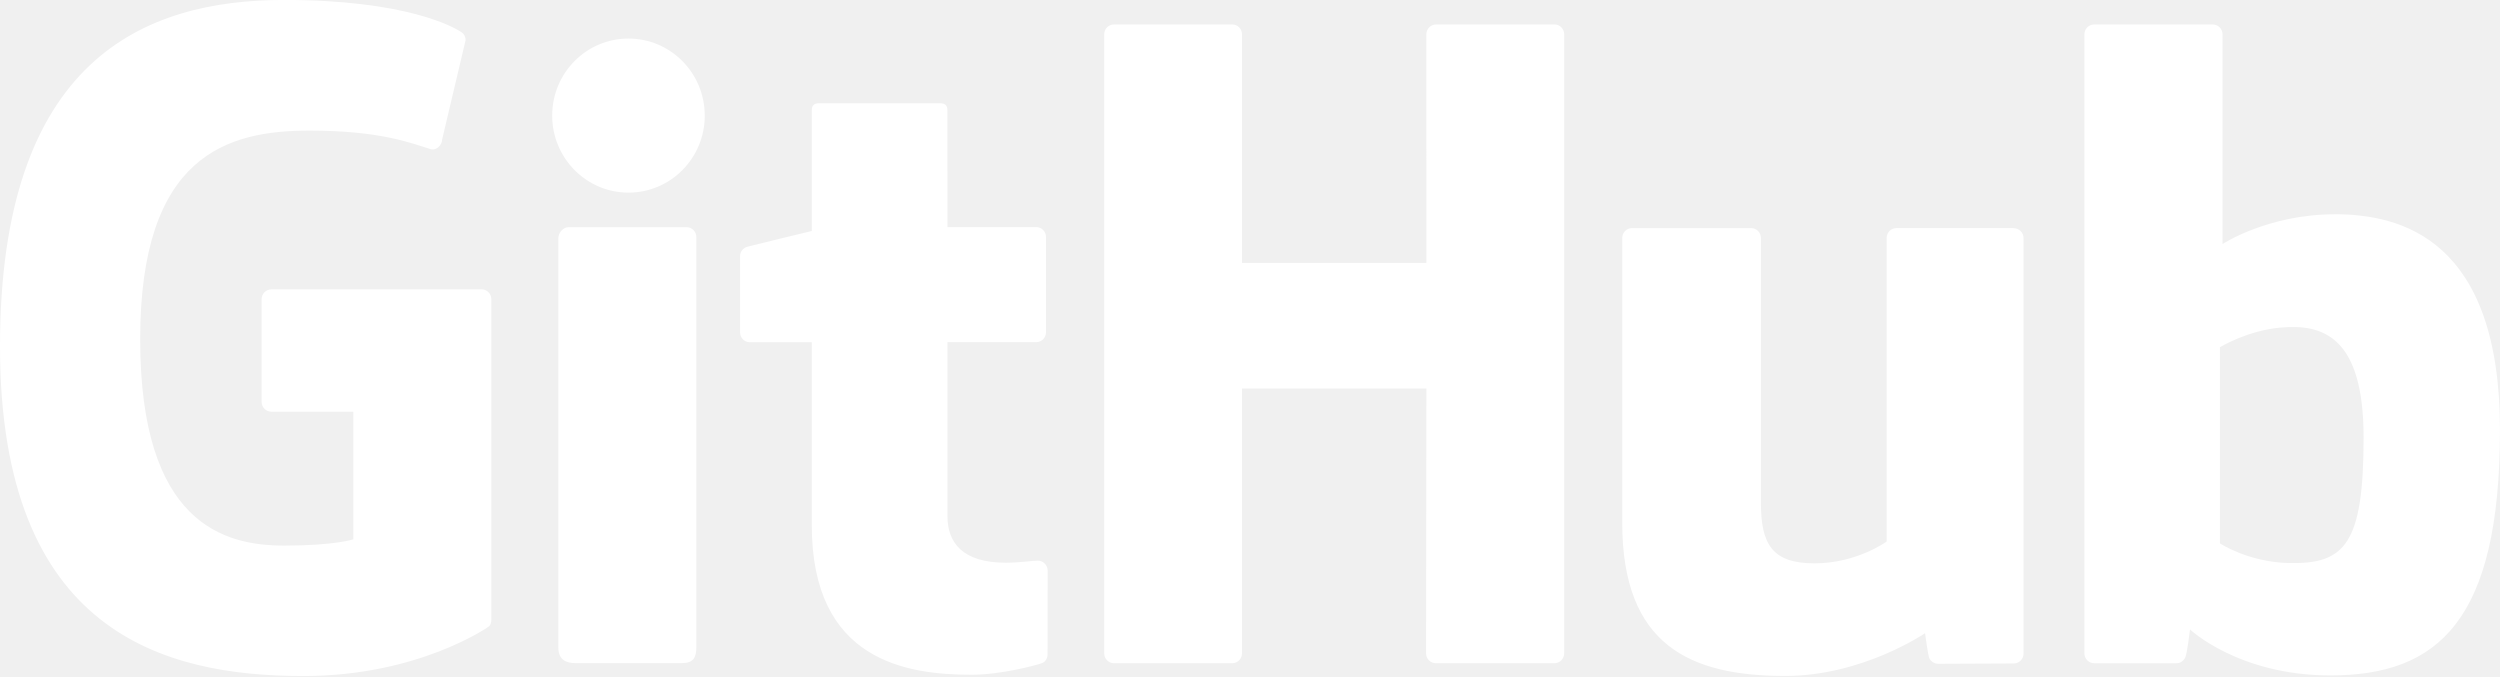
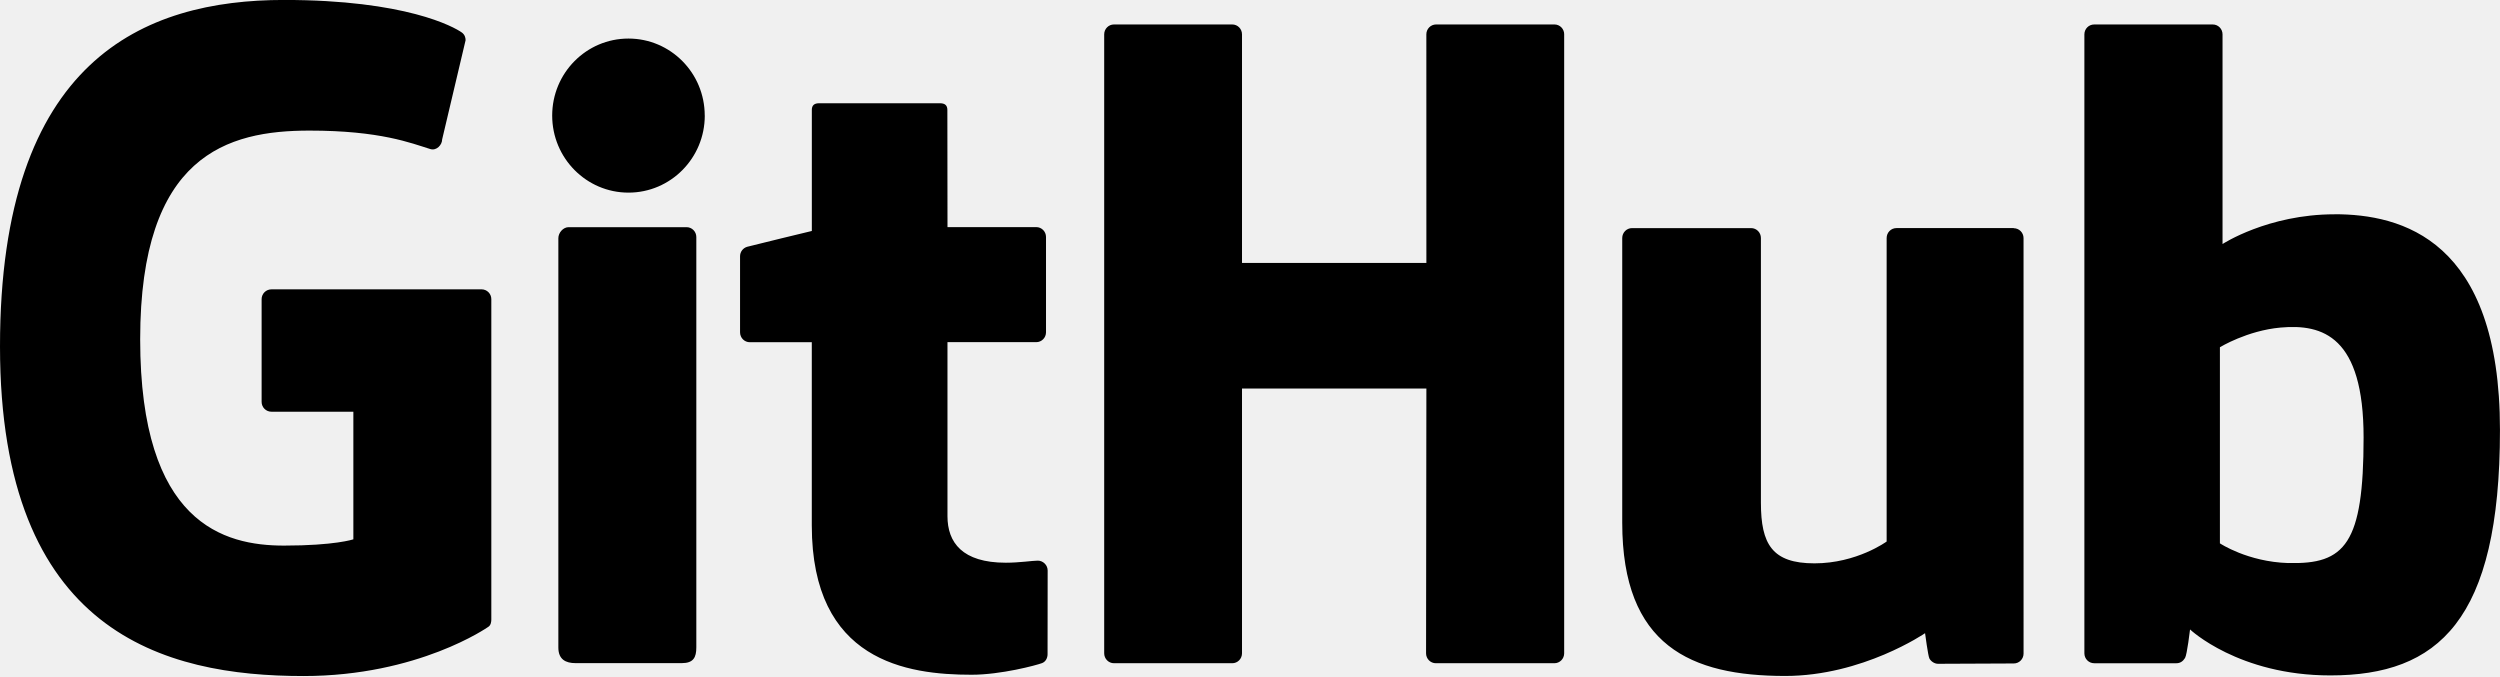
<svg xmlns="http://www.w3.org/2000/svg" viewBox="0 0 600.3 162.337">
-   <path fill="#fff" d="M115.622 69.478H65.176c-1.302 0-2.357 1.056-2.357 2.36V96.5c0 1.3 1.05 2.36 2.35 2.36h19.68v30.643s-4.42 1.506-16.64 1.506c-14.42 0-34.55-5.27-34.55-49.54 0-44.29 20.96-50.11 40.64-50.11 17.04 0 24.38 3 29.05 4.44 1.46.45 2.82-1.01 2.82-2.32l5.63-23.83c0-.61-.208-1.34-.9-1.84-1.89-1.35-13.46-7.82-42.69-7.82C34.54-.01 0 14.32 0 83.19c0 68.878 39.55 79.14 72.877 79.14 27.595 0 44.336-11.79 44.336-11.79.69-.382.764-1.346.764-1.79V71.83c0-1.302-1.054-2.358-2.355-2.358m259.972-61.23c0-1.313-1.04-2.37-2.34-2.37H344.85c-1.3 0-2.355 1.057-2.355 2.37l.008 54.89H298.23V8.244c0-1.31-1.045-2.37-2.344-2.37h-28.402c-1.293 0-2.346 1.06-2.346 2.37v148.63c0 1.31 1.053 2.38 2.346 2.38h28.402c1.3 0 2.344-1.07 2.344-2.38V93.3h44.274l-.078 63.575c0 1.31 1.054 2.38 2.353 2.38h28.47c1.3 0 2.34-1.07 2.34-2.38V8.245M169.22 27.75c0-10.227-8.2-18.492-18.316-18.492-10.106 0-18.313 8.265-18.313 18.492 0 10.217 8.21 18.504 18.32 18.504 10.12 0 18.32-8.287 18.32-18.504m-2.03 97.773V56.915c0-1.303-1.05-2.367-2.35-2.367h-28.32c-1.3 0-2.46 1.34-2.46 2.642v98.294c0 2.89 1.8 3.747 4.13 3.747h25.51c2.8 0 3.49-1.37 3.49-3.79v-29.91m316.34-70.76h-28.18c-1.29 0-2.34 1.07-2.34 2.38v72.88s-7.16 5.24-17.33 5.24c-10.17 0-12.86-4.61-12.86-14.56V57.15c0-1.31-1.05-2.377-2.35-2.377h-28.6c-1.29 0-2.35 1.067-2.35 2.378v68.37c0 29.56 16.47 36.79 39.135 36.79 18.59 0 33.58-10.27 33.58-10.27s.71 5.41 1.036 6.06c.325.64 1.166 1.29 2.075 1.29l18.2-.08c1.29 0 2.34-1.07 2.34-2.37l-.005-99.77c0-1.31-1.058-2.37-2.357-2.37m65.92 80.4c-9.78-.3-16.41-4.734-16.41-4.734V83.38s6.54-4.01 14.57-4.727c10.15-.91 19.93 2.156 19.93 26.37 0 25.53-4.417 30.57-18.09 30.158zm11.12-83.744c-16.01 0-26.9 7.14-26.9 7.14V8.246c0-1.31-1.05-2.37-2.345-2.37h-28.48c-1.296 0-2.348 1.06-2.348 2.37v148.63c0 1.31 1.05 2.38 2.35 2.38h19.76c.89 0 1.564-.46 2.06-1.264.49-.79 1.2-6.85 1.2-6.85s11.64 11.04 33.69 11.04c25.885 0 40.73-13.13 40.73-58.94s-23.71-51.8-39.73-51.8m-311.75 3.1h-21.3l-.03-28.15c0-1.06-.55-1.6-1.78-1.6h-29.03c-1.13 0-1.736.5-1.736 1.58v29.09s-14.55 3.51-15.534 3.8c-.98.29-1.7 1.19-1.7 2.27V79.8c0 1.315 1.05 2.375 2.34 2.375h14.885v43.974c0 32.66 22.91 35.87 38.37 35.87 7.064 0 15.514-2.27 16.91-2.79.844-.31 1.334-1.19 1.334-2.13l.022-20.11c0-1.31-1.11-2.37-2.358-2.37-1.24 0-4.418.5-7.688.5-10.464 0-14.01-4.87-14.01-11.17V82.16h21.31c1.3 0 2.35-1.06 2.35-2.37V56.9c0-1.31-1.05-2.367-2.35-2.367" />
+   <path d="M115.622 69.478H65.176c-1.302 0-2.357 1.056-2.357 2.36V96.5c0 1.3 1.05 2.36 2.35 2.36h19.68v30.643s-4.42 1.506-16.64 1.506c-14.42 0-34.55-5.27-34.55-49.54 0-44.29 20.96-50.11 40.64-50.11 17.04 0 24.38 3 29.05 4.44 1.46.45 2.82-1.01 2.82-2.32l5.63-23.83c0-.61-.208-1.34-.9-1.84-1.89-1.35-13.46-7.82-42.69-7.82C34.54-.01 0 14.32 0 83.19c0 68.878 39.55 79.14 72.877 79.14 27.595 0 44.336-11.79 44.336-11.79.69-.382.764-1.346.764-1.79V71.83c0-1.302-1.054-2.358-2.355-2.358m259.972-61.23c0-1.313-1.04-2.37-2.34-2.37H344.85c-1.3 0-2.355 1.057-2.355 2.37l.008 54.89H298.23V8.244c0-1.31-1.045-2.37-2.344-2.37h-28.402c-1.293 0-2.346 1.06-2.346 2.37v148.63c0 1.31 1.053 2.38 2.346 2.38h28.402c1.3 0 2.344-1.07 2.344-2.38V93.3h44.274l-.078 63.575c0 1.31 1.054 2.38 2.353 2.38h28.47c1.3 0 2.34-1.07 2.34-2.38V8.245M169.22 27.75c0-10.227-8.2-18.492-18.316-18.492-10.106 0-18.313 8.265-18.313 18.492 0 10.217 8.21 18.504 18.32 18.504 10.12 0 18.32-8.287 18.32-18.504m-2.03 97.773V56.915c0-1.303-1.05-2.367-2.35-2.367h-28.32c-1.3 0-2.46 1.34-2.46 2.642v98.294c0 2.89 1.8 3.747 4.13 3.747h25.51c2.8 0 3.49-1.37 3.49-3.79v-29.91m316.34-70.76h-28.18c-1.29 0-2.34 1.07-2.34 2.38v72.88s-7.16 5.24-17.33 5.24c-10.17 0-12.86-4.61-12.86-14.56V57.15c0-1.31-1.05-2.377-2.35-2.377h-28.6c-1.29 0-2.35 1.067-2.35 2.378v68.37c0 29.56 16.47 36.79 39.135 36.79 18.59 0 33.58-10.27 33.58-10.27s.71 5.41 1.036 6.06c.325.64 1.166 1.29 2.075 1.29l18.2-.08c1.29 0 2.34-1.07 2.34-2.37l-.005-99.77c0-1.31-1.058-2.37-2.357-2.37m65.92 80.4c-9.78-.3-16.41-4.734-16.41-4.734V83.38s6.54-4.01 14.57-4.727c10.15-.91 19.93 2.156 19.93 26.37 0 25.53-4.417 30.57-18.09 30.158zm11.12-83.744c-16.01 0-26.9 7.14-26.9 7.14V8.246c0-1.31-1.05-2.37-2.345-2.37h-28.48c-1.296 0-2.348 1.06-2.348 2.37v148.63c0 1.31 1.05 2.38 2.35 2.38h19.76c.89 0 1.564-.46 2.06-1.264.49-.79 1.2-6.85 1.2-6.85s11.64 11.04 33.69 11.04c25.885 0 40.73-13.13 40.73-58.94s-23.71-51.8-39.73-51.8m-311.75 3.1h-21.3l-.03-28.15c0-1.06-.55-1.6-1.78-1.6h-29.03c-1.13 0-1.736.5-1.736 1.58v29.09s-14.55 3.51-15.534 3.8c-.98.29-1.7 1.19-1.7 2.27V79.8c0 1.315 1.05 2.375 2.34 2.375h14.885v43.974c0 32.66 22.91 35.87 38.37 35.87 7.064 0 15.514-2.27 16.91-2.79.844-.31 1.334-1.19 1.334-2.13l.022-20.11c0-1.31-1.11-2.37-2.358-2.37-1.24 0-4.418.5-7.688.5-10.464 0-14.01-4.87-14.01-11.17V82.16h21.31c1.3 0 2.35-1.06 2.35-2.37V56.9c0-1.31-1.05-2.367-2.35-2.367" />
</svg>
